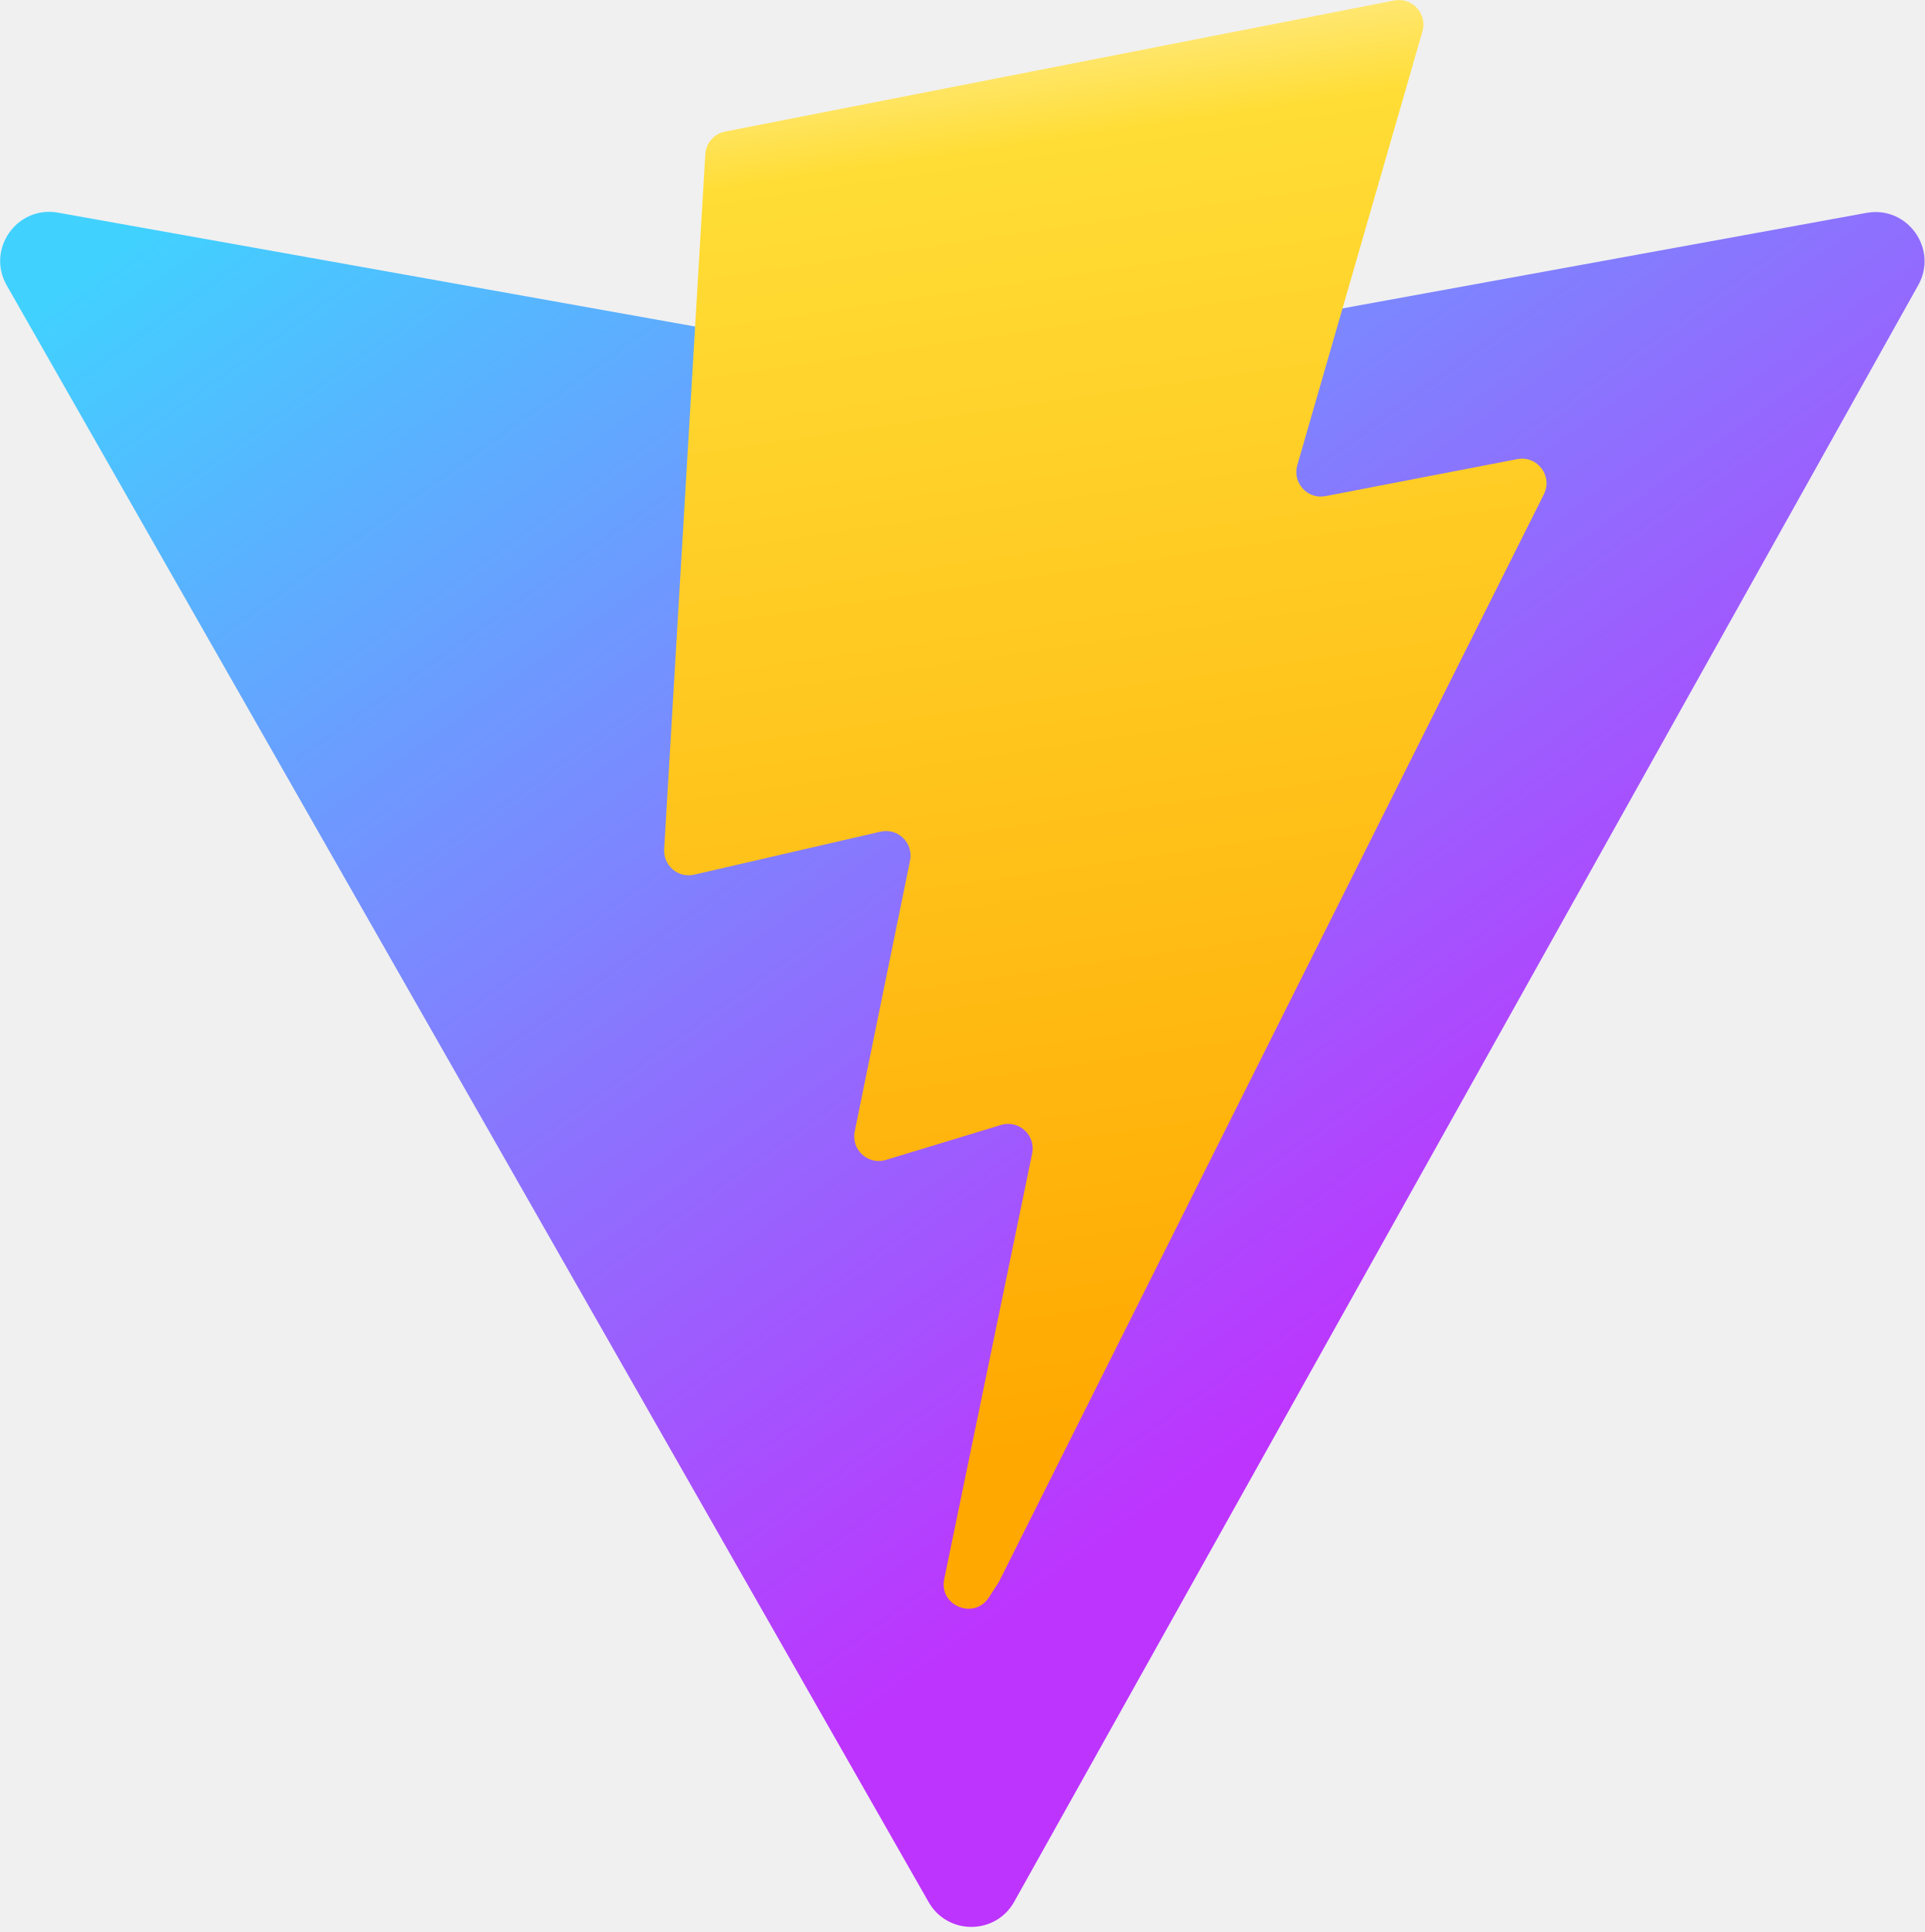
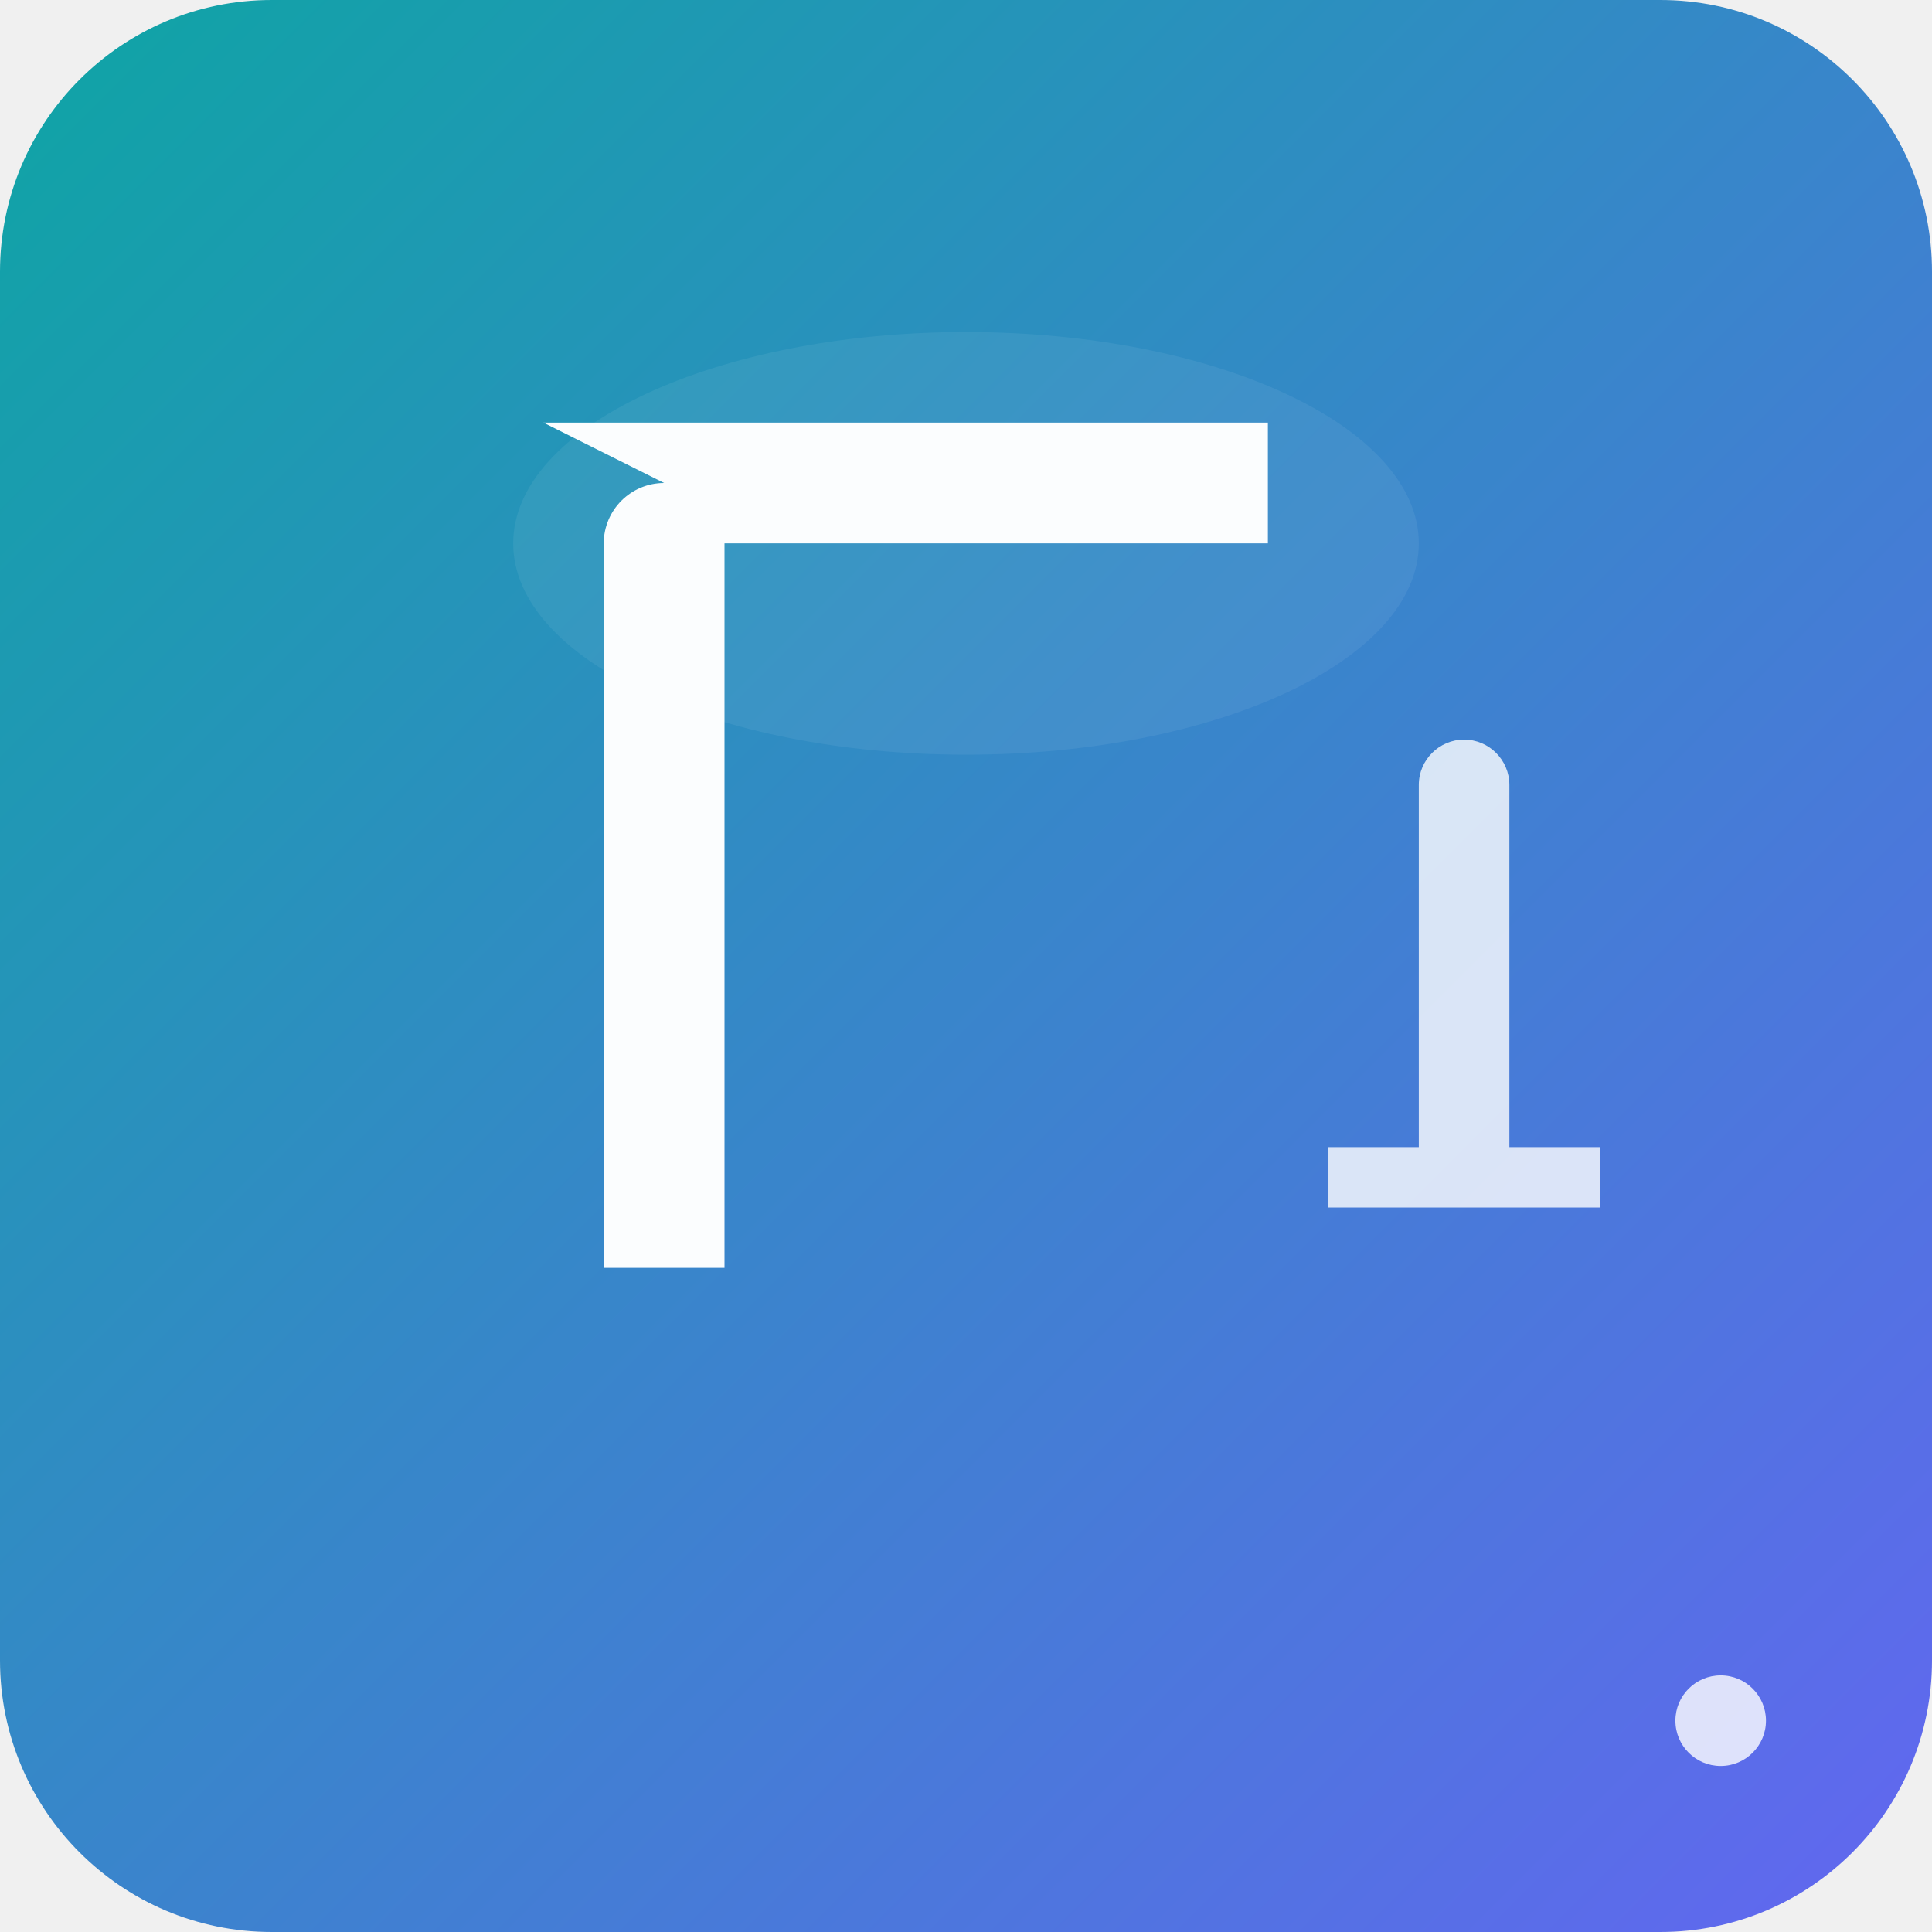
- <svg xmlns="http://www.w3.org/2000/svg" aria-hidden="true" role="img" class="iconify iconify--logos" width="31.88" height="32" preserveAspectRatio="xMidYMid meet" viewBox="0 0 256 257">
+ <svg xmlns="http://www.w3.org/2000/svg" width="256" height="256" viewBox="0 0 256 256" role="img" aria-label="Leelavati logo">
  <defs>
-     <linearGradient id="IconifyId1813088fe1fbc01fb466" x1="-.828%" x2="57.636%" y1="7.652%" y2="78.411%">
-       <stop offset="0%" stop-color="#41D1FF" />
-       <stop offset="100%" stop-color="#BD34FE" />
-     </linearGradient>
-     <linearGradient id="IconifyId1813088fe1fbc01fb467" x1="43.376%" x2="50.316%" y1="2.242%" y2="89.03%">
-       <stop offset="0%" stop-color="#FFEA83" />
-       <stop offset="8.333%" stop-color="#FFDD35" />
-       <stop offset="100%" stop-color="#FFA800" />
+     <linearGradient id="g" x1="0" x2="1" y1="0" y2="1">
+       <stop offset="0" stop-color="#0ea5a4" />
+       <stop offset="1" stop-color="#6366f1" />
    </linearGradient>
  </defs>
-   <path fill="url(#IconifyId1813088fe1fbc01fb466)" d="M255.153 37.938L134.897 252.976c-2.483 4.44-8.862 4.466-11.382.048L.875 37.958c-2.746-4.814 1.371-10.646 6.827-9.67l120.385 21.517a6.537 6.537 0 0 0 2.322-.004l117.867-21.483c5.438-.991 9.574 4.796 6.877 9.62Z" />
-   <path fill="url(#IconifyId1813088fe1fbc01fb467)" d="M185.432.063L96.44 17.501a3.268 3.268 0 0 0-2.634 3.014l-5.474 92.456a3.268 3.268 0 0 0 3.997 3.378l24.777-5.718c2.318-.535 4.413 1.507 3.936 3.838l-7.361 36.047c-.495 2.426 1.782 4.5 4.151 3.78l15.304-4.649c2.372-.72 4.652 1.36 4.15 3.788l-11.698 56.621c-.732 3.542 3.979 5.473 5.943 2.437l1.313-2.028l72.516-144.72c1.215-2.423-.88-5.186-3.54-4.672l-25.505 4.922c-2.396.462-4.435-1.77-3.759-4.114l16.646-57.705c.677-2.35-1.37-4.583-3.769-4.113Z" />
+   <rect width="256" height="256" rx="36" fill="url(#g)" />
+   <g transform="translate(48,48)" fill="#fff" stroke="none">
+     <path d="M24 8h96v16H48v96H32V24A8 8 0 0 1 40 16z" opacity="0.98" />
+     <path d="M140 56c0-3.3 2.7-6 6-6s6 2.7 6 6v48h12v8H128v-8h12V56z" fill="#ffffffcc" />
+     <circle cx="180" cy="180" r="6" fill="#ffffffcc" />
+   </g>
+   <ellipse cx="128" cy="72" rx="60" ry="28" fill="#ffffff10" />
</svg>
